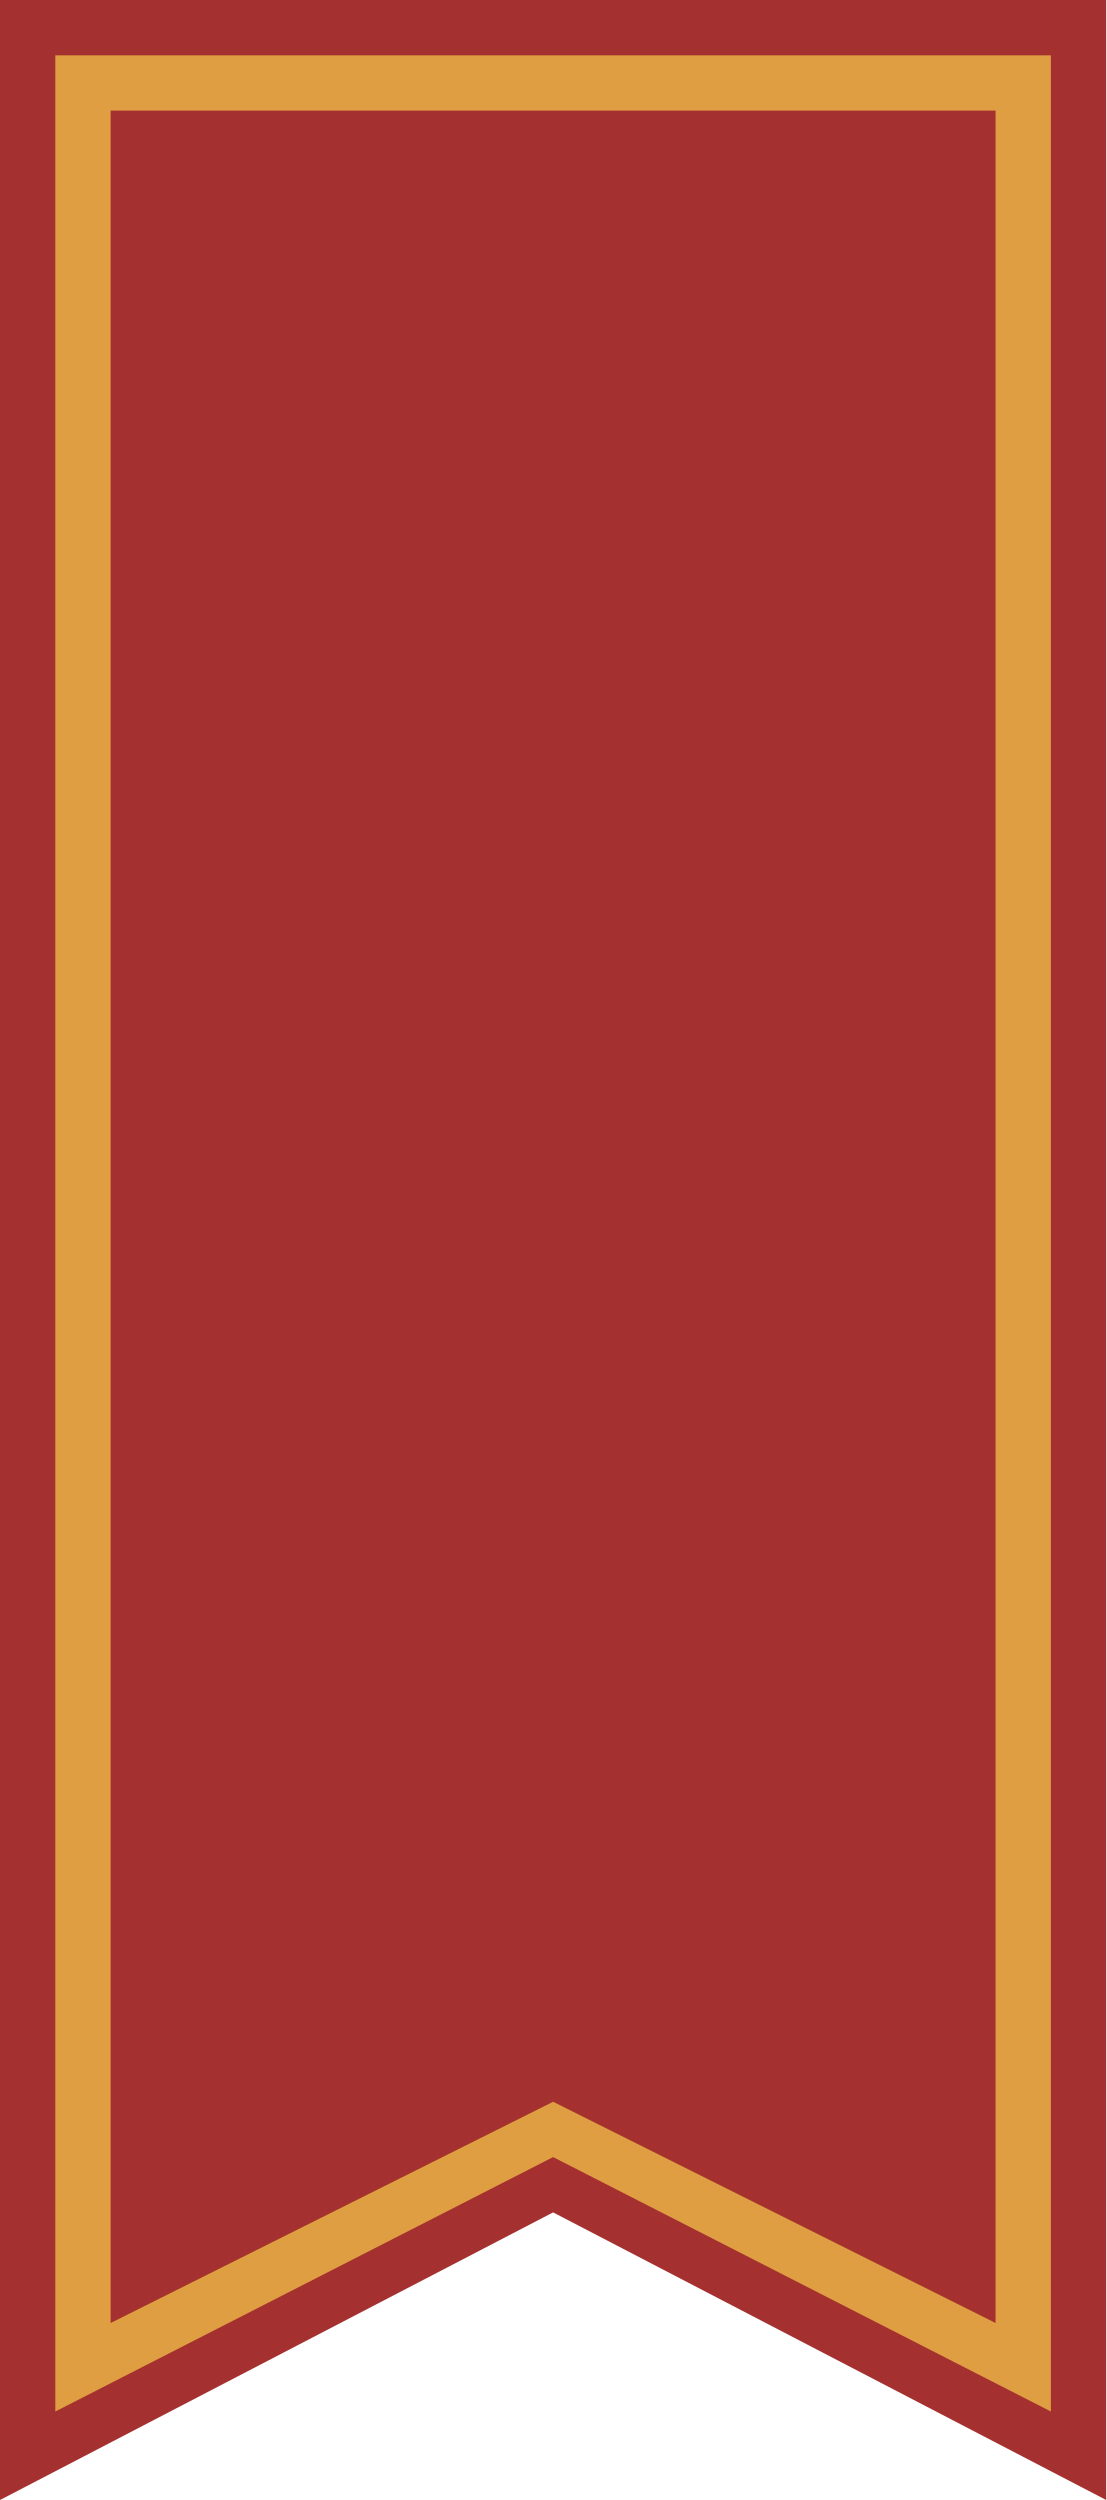
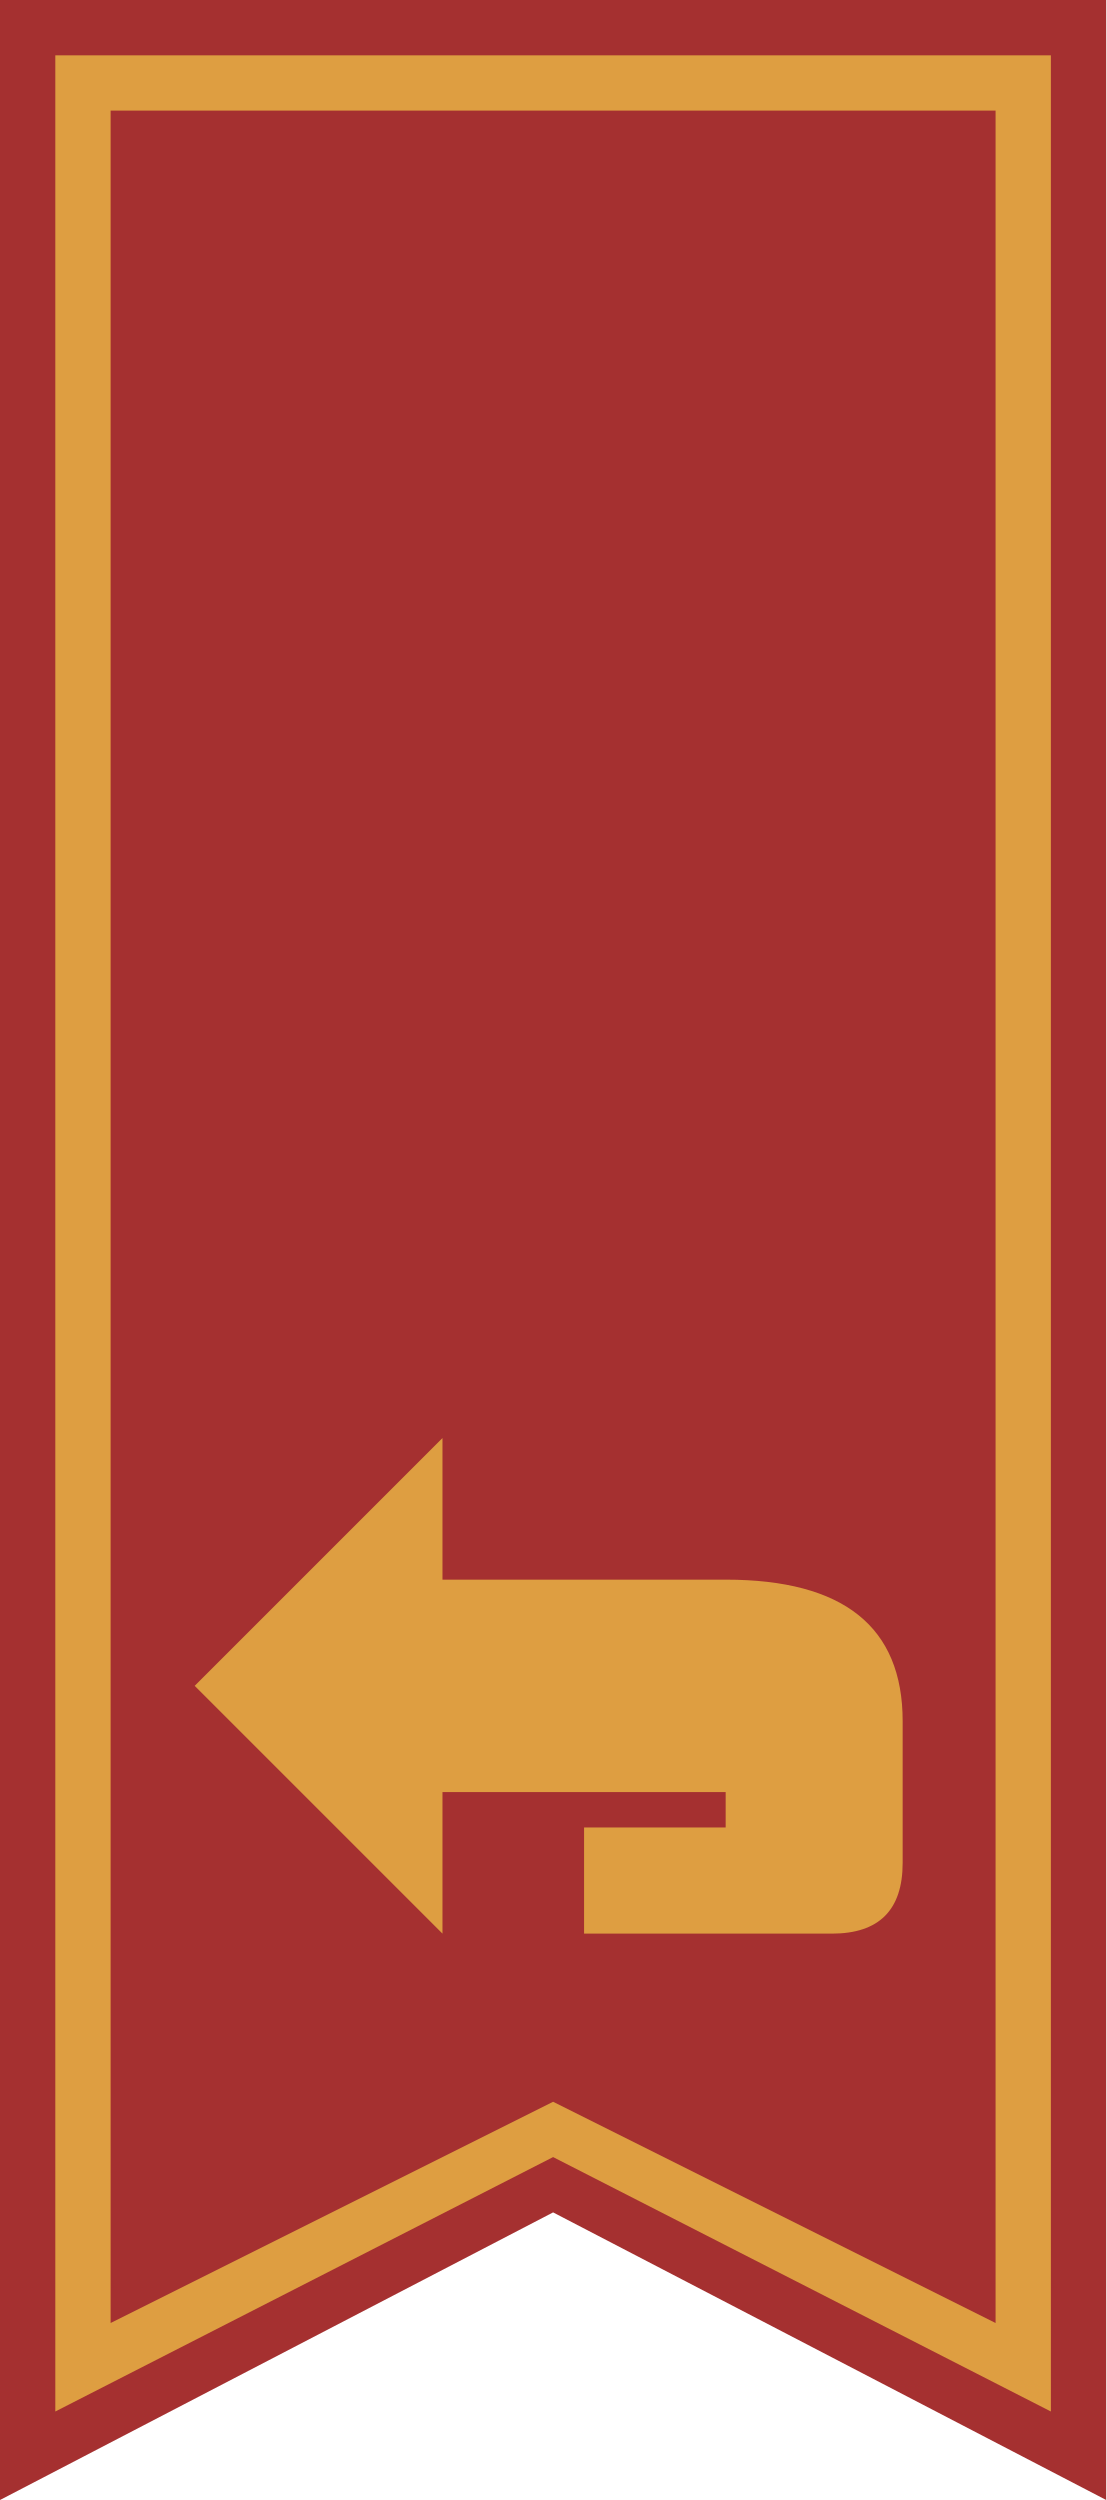
<svg xmlns="http://www.w3.org/2000/svg" viewBox="0 0 10 22.6">
  <path d="M0 0 0 22.6 5 20 10 22.6 10 0 0 0" fill="#a53030" />
  <path d="M.5.5.5 21.8 5 19.5 9.5 21.8 9.5.5Z" fill="#de9e41" />
  <path d="M1 1 1 21 5 19 9 21 9 1Z" fill="#a53030" />
+   <path d="M4 13 4 14.28 6.56 14.28Q8.16 14.28 8.16 15.56L8.16 16.84Q8.16 17.48 7.52 17.48L5.28 17.48 5.28 16.52 6.56 16.52 6.56 16.2 4 16.2 4 17.48 1.76 15.24Z" fill="#de9e41" />
</svg>
